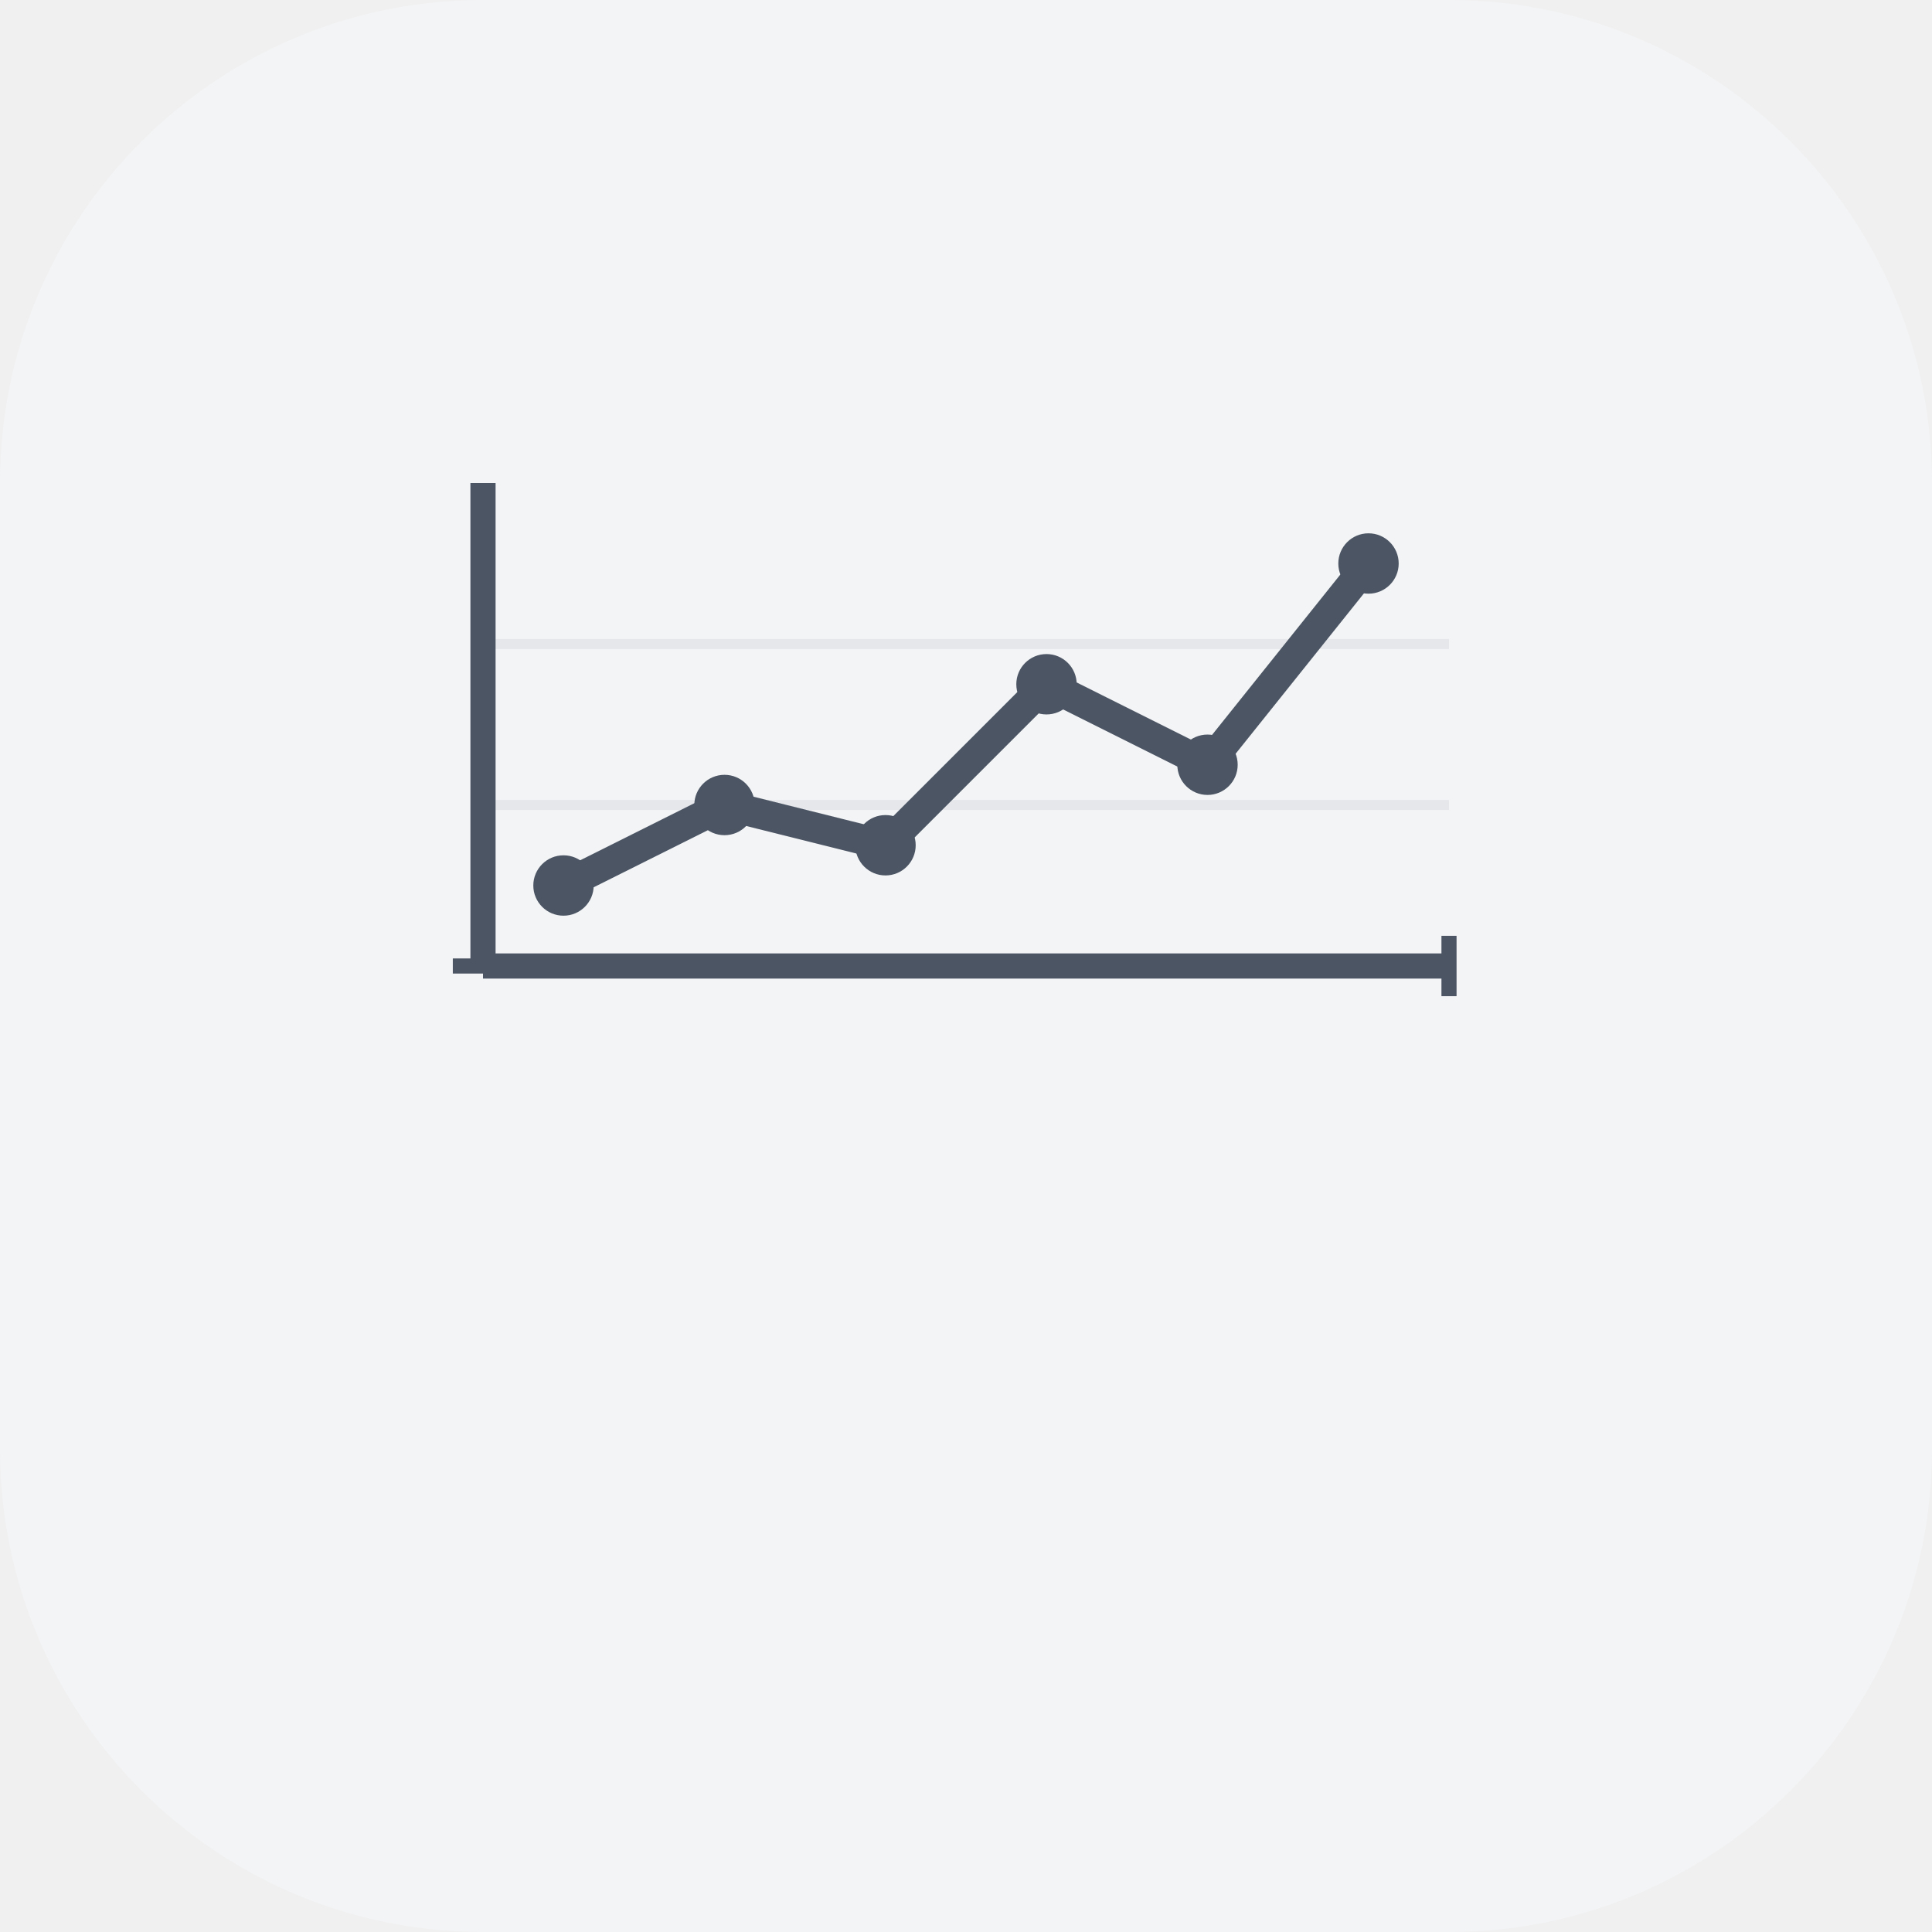
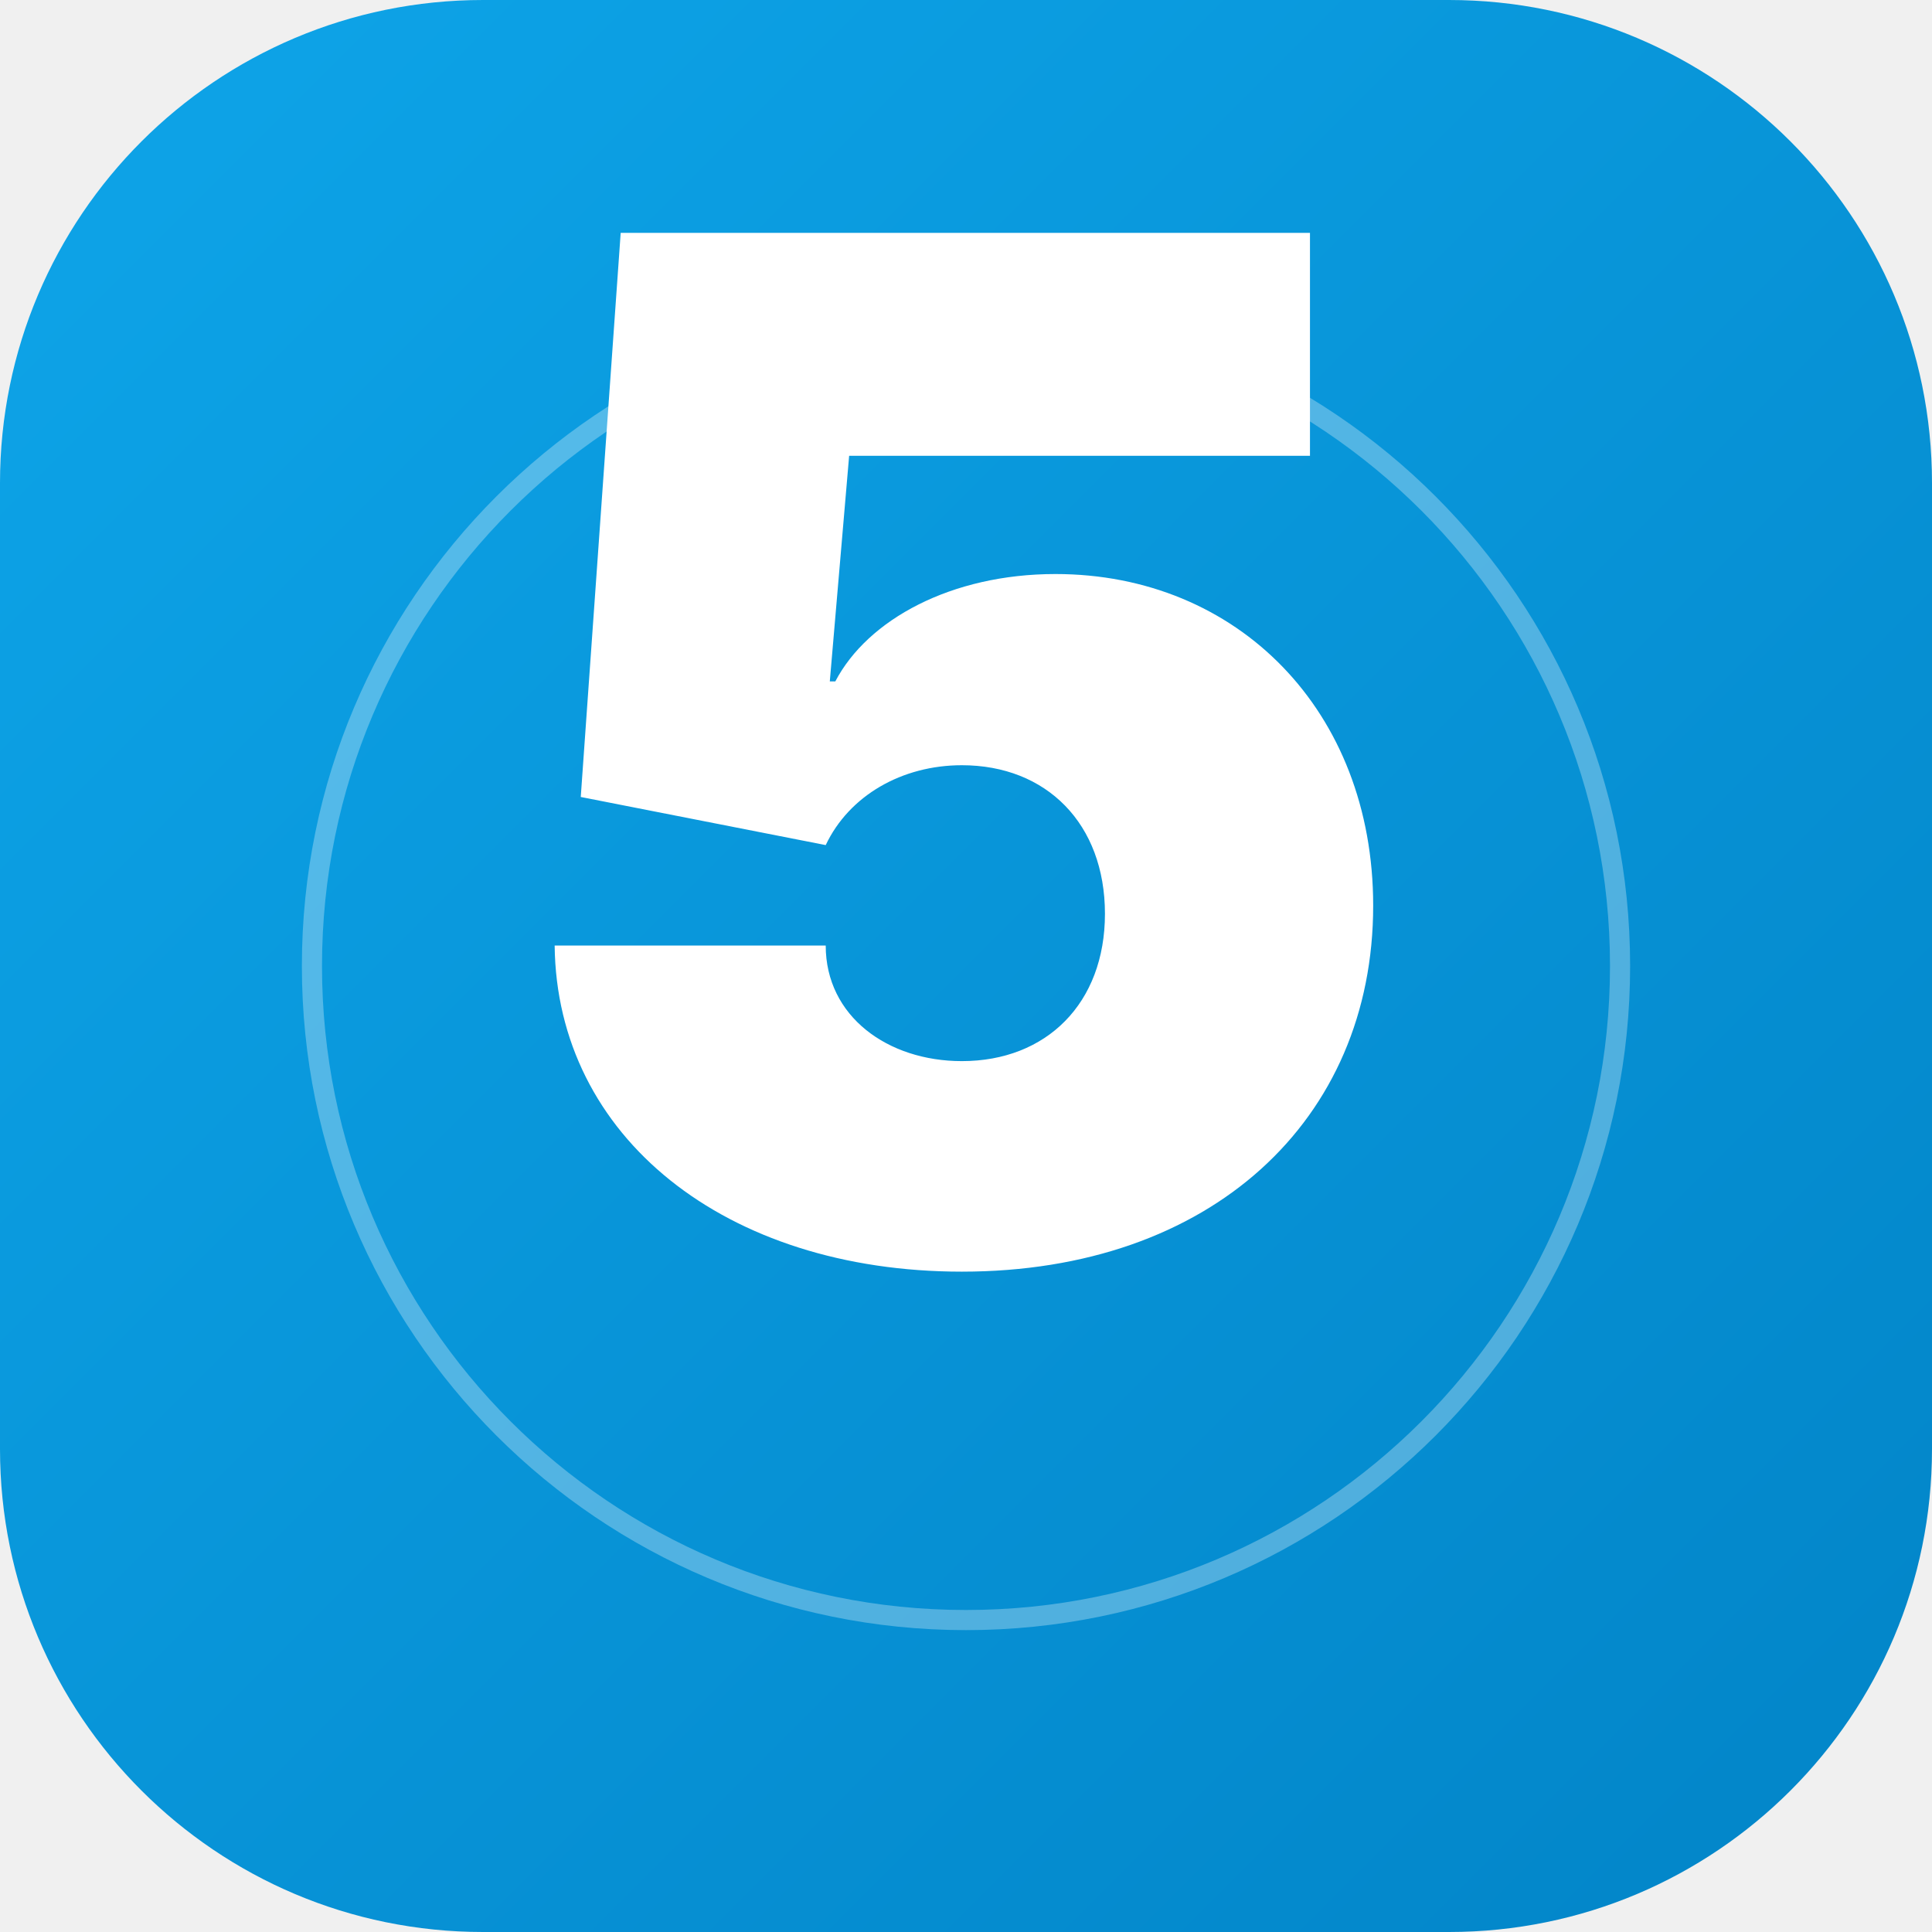
<svg xmlns="http://www.w3.org/2000/svg" viewBox="0 0 192 192" width="192" height="192">
-   <rect width="192" height="192" fill="#f3f4f6" rx="48" />
-   <g transform="translate(48, 48)">
-     <line x1="0" y1="48" x2="96" y2="48" stroke="#e5e7eb" stroke-width="1" />
-     <line x1="0" y1="32" x2="96" y2="32" stroke="#e5e7eb" stroke-width="1" />
-     <line x1="0" y1="16" x2="96" y2="16" stroke="#e5e7eb" stroke-width="1" />
-     <polyline points="8,40 24,32 40,36 56,20 72,28 88,8" fill="none" stroke="#4b5563" stroke-width="3" stroke-linecap="round" stroke-linejoin="round" />
-     <circle cx="8" cy="40" r="3" fill="#4b5563" />
-     <circle cx="24" cy="32" r="3" fill="#4b5563" />
-     <circle cx="40" cy="36" r="3" fill="#4b5563" />
-     <circle cx="56" cy="20" r="3" fill="#4b5563" />
-     <circle cx="72" cy="28" r="3" fill="#4b5563" />
-     <circle cx="88" cy="8" r="3" fill="#4b5563" />
-     <line x1="0" y1="48" x2="0" y2="0" stroke="#4b5563" stroke-width="2.5" />
-     <line x1="0" y1="48" x2="96" y2="48" stroke="#4b5563" stroke-width="2.5" />
-     <line x1="-3" y1="48" x2="3" y2="48" stroke="#4b5563" stroke-width="1.5" />
-     <line x1="96" y1="45" x2="96" y2="51" stroke="#4b5563" stroke-width="1.5" />
-   </g>
+   <defs>
+     <linearGradient id="bgGrad" x1="0%" y1="0%" x2="100%" y2="100%">
+       <stop offset="0%" style="stop-color:#0ea5e9;stop-opacity:1" />
+       <stop offset="100%" style="stop-color:#0284c7;stop-opacity:1" />
+     </linearGradient>
+   </defs>
+   <rect width="192" height="192" fill="url(#bgGrad)" rx="48" />
+   <text x="96" y="125" font-size="140" font-weight="900" fill="#ffffff" text-anchor="middle" font-family="system-ui, -apple-system, sans-serif" letter-spacing="-5">5</text>
+   <circle cx="96" cy="96" r="65" fill="none" stroke="#ffffff" stroke-width="2" opacity="0.3" />
</svg>
